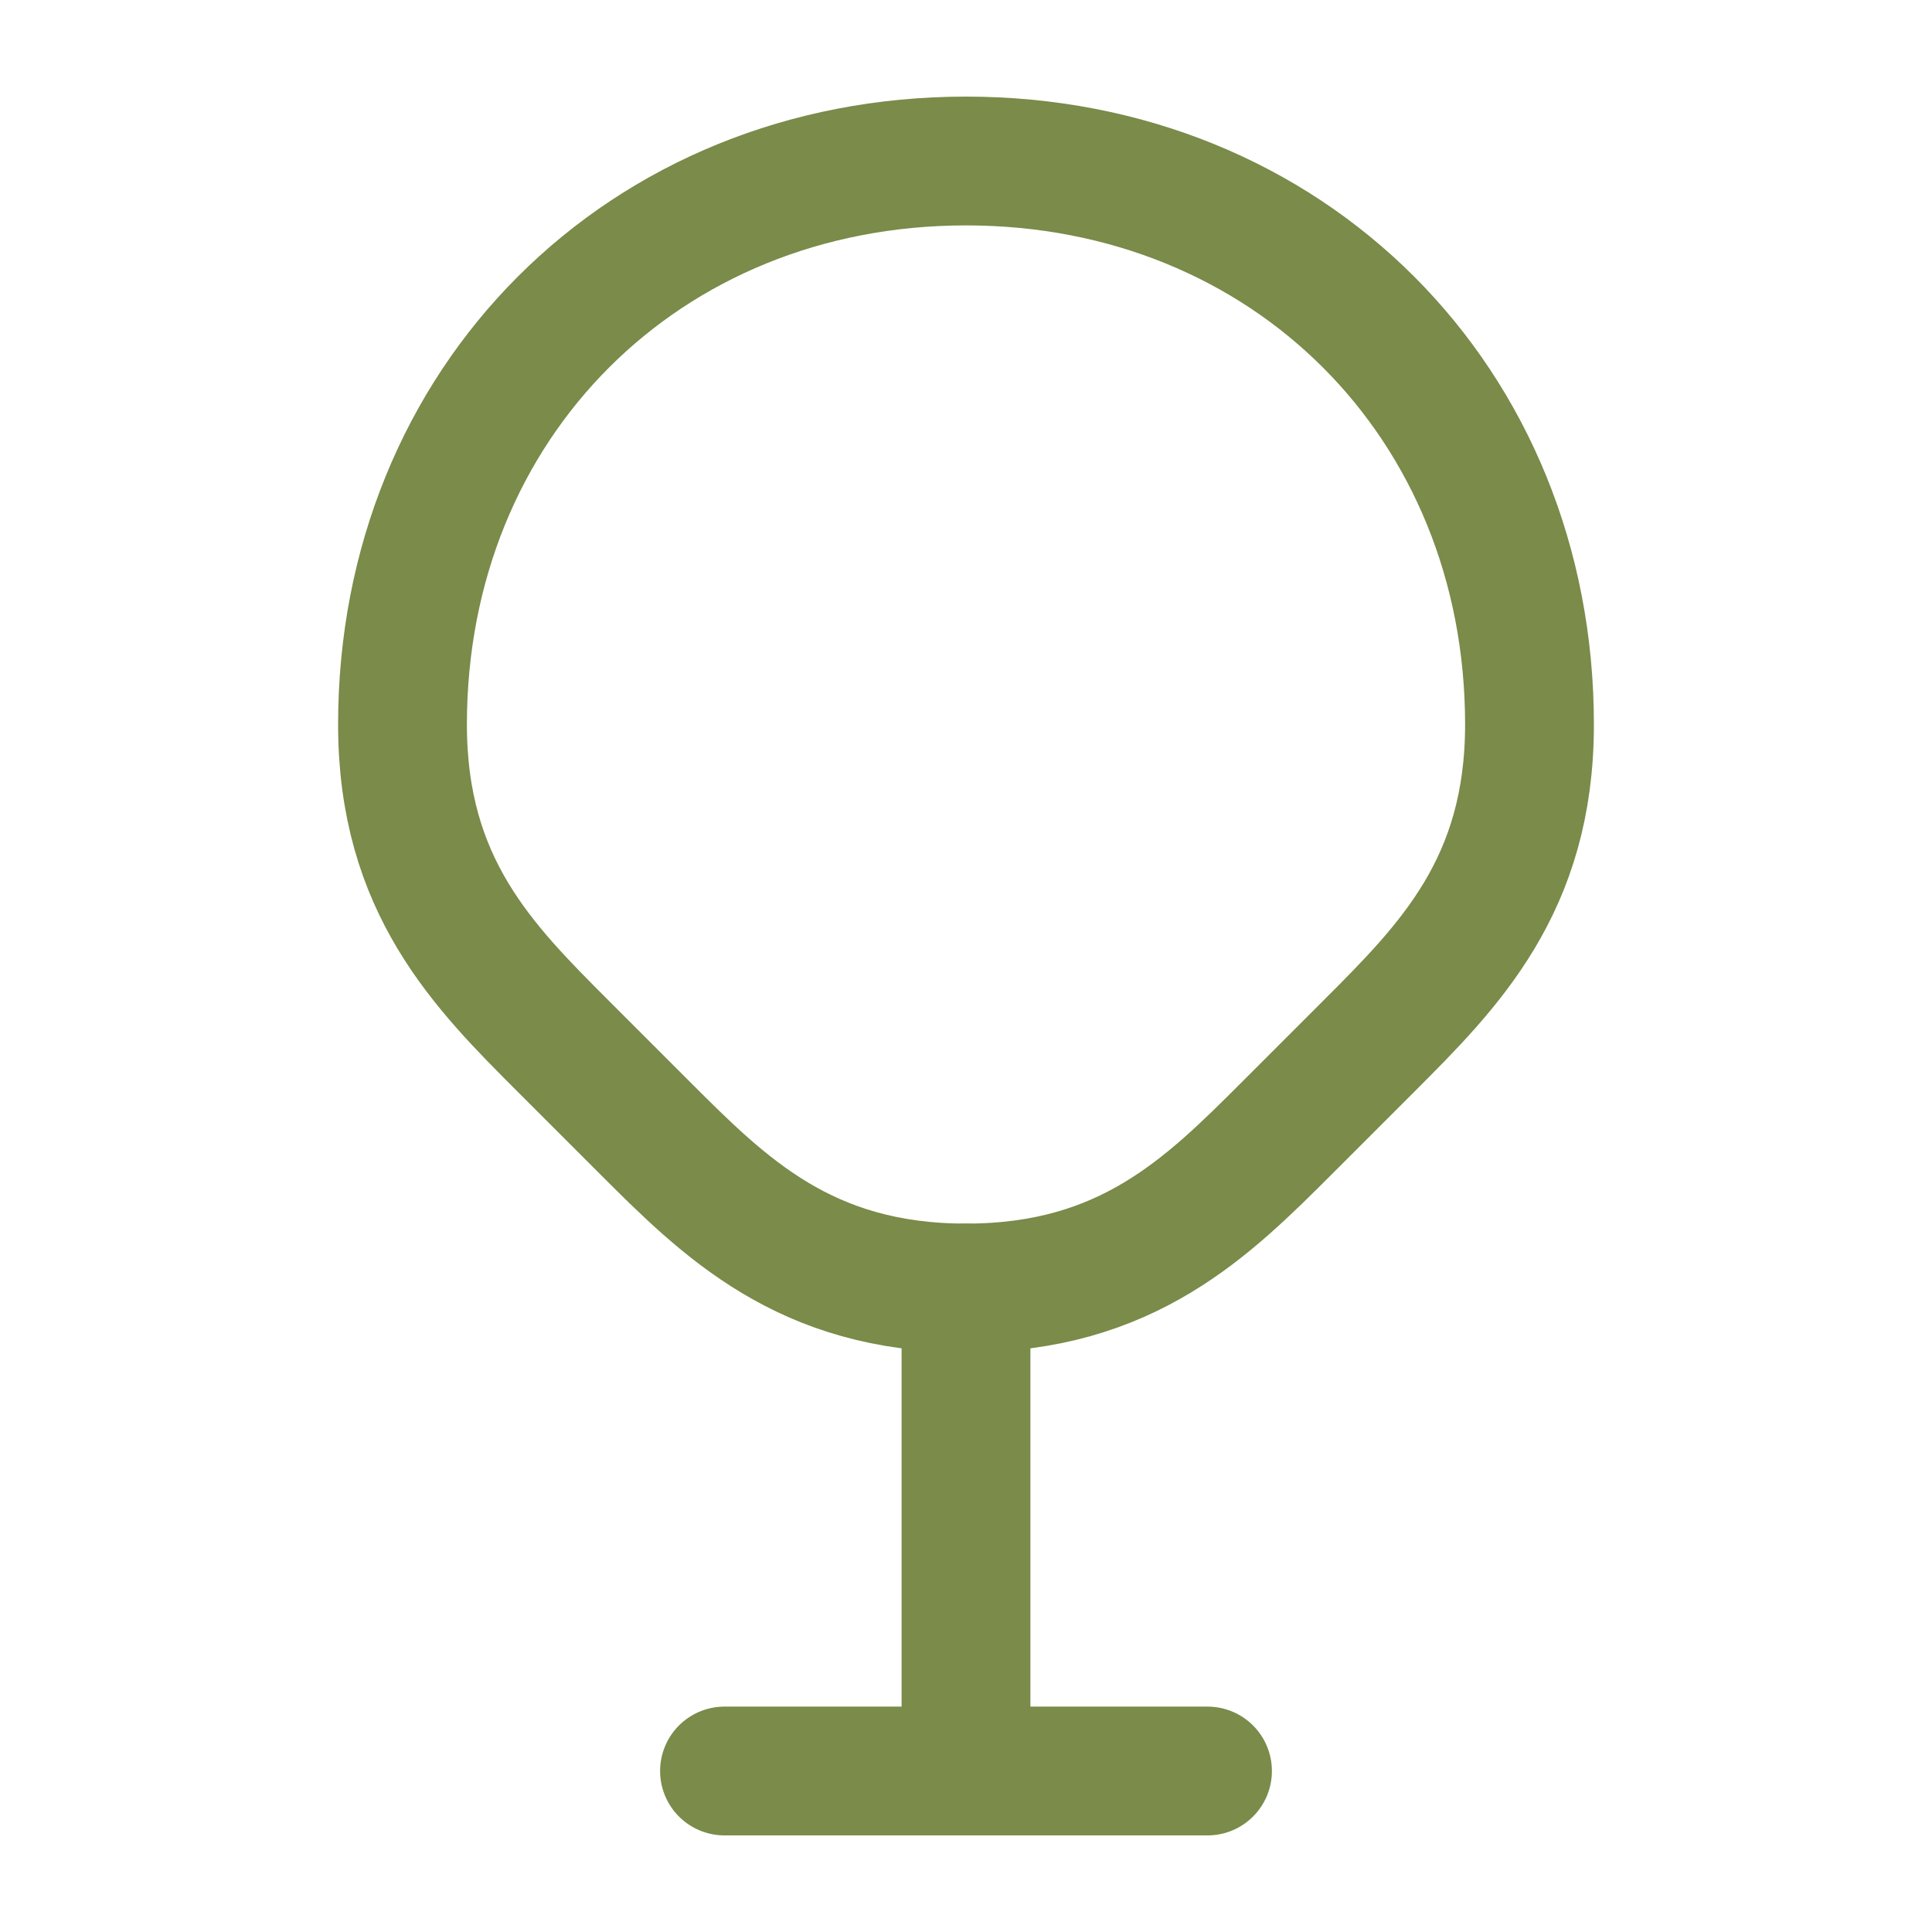
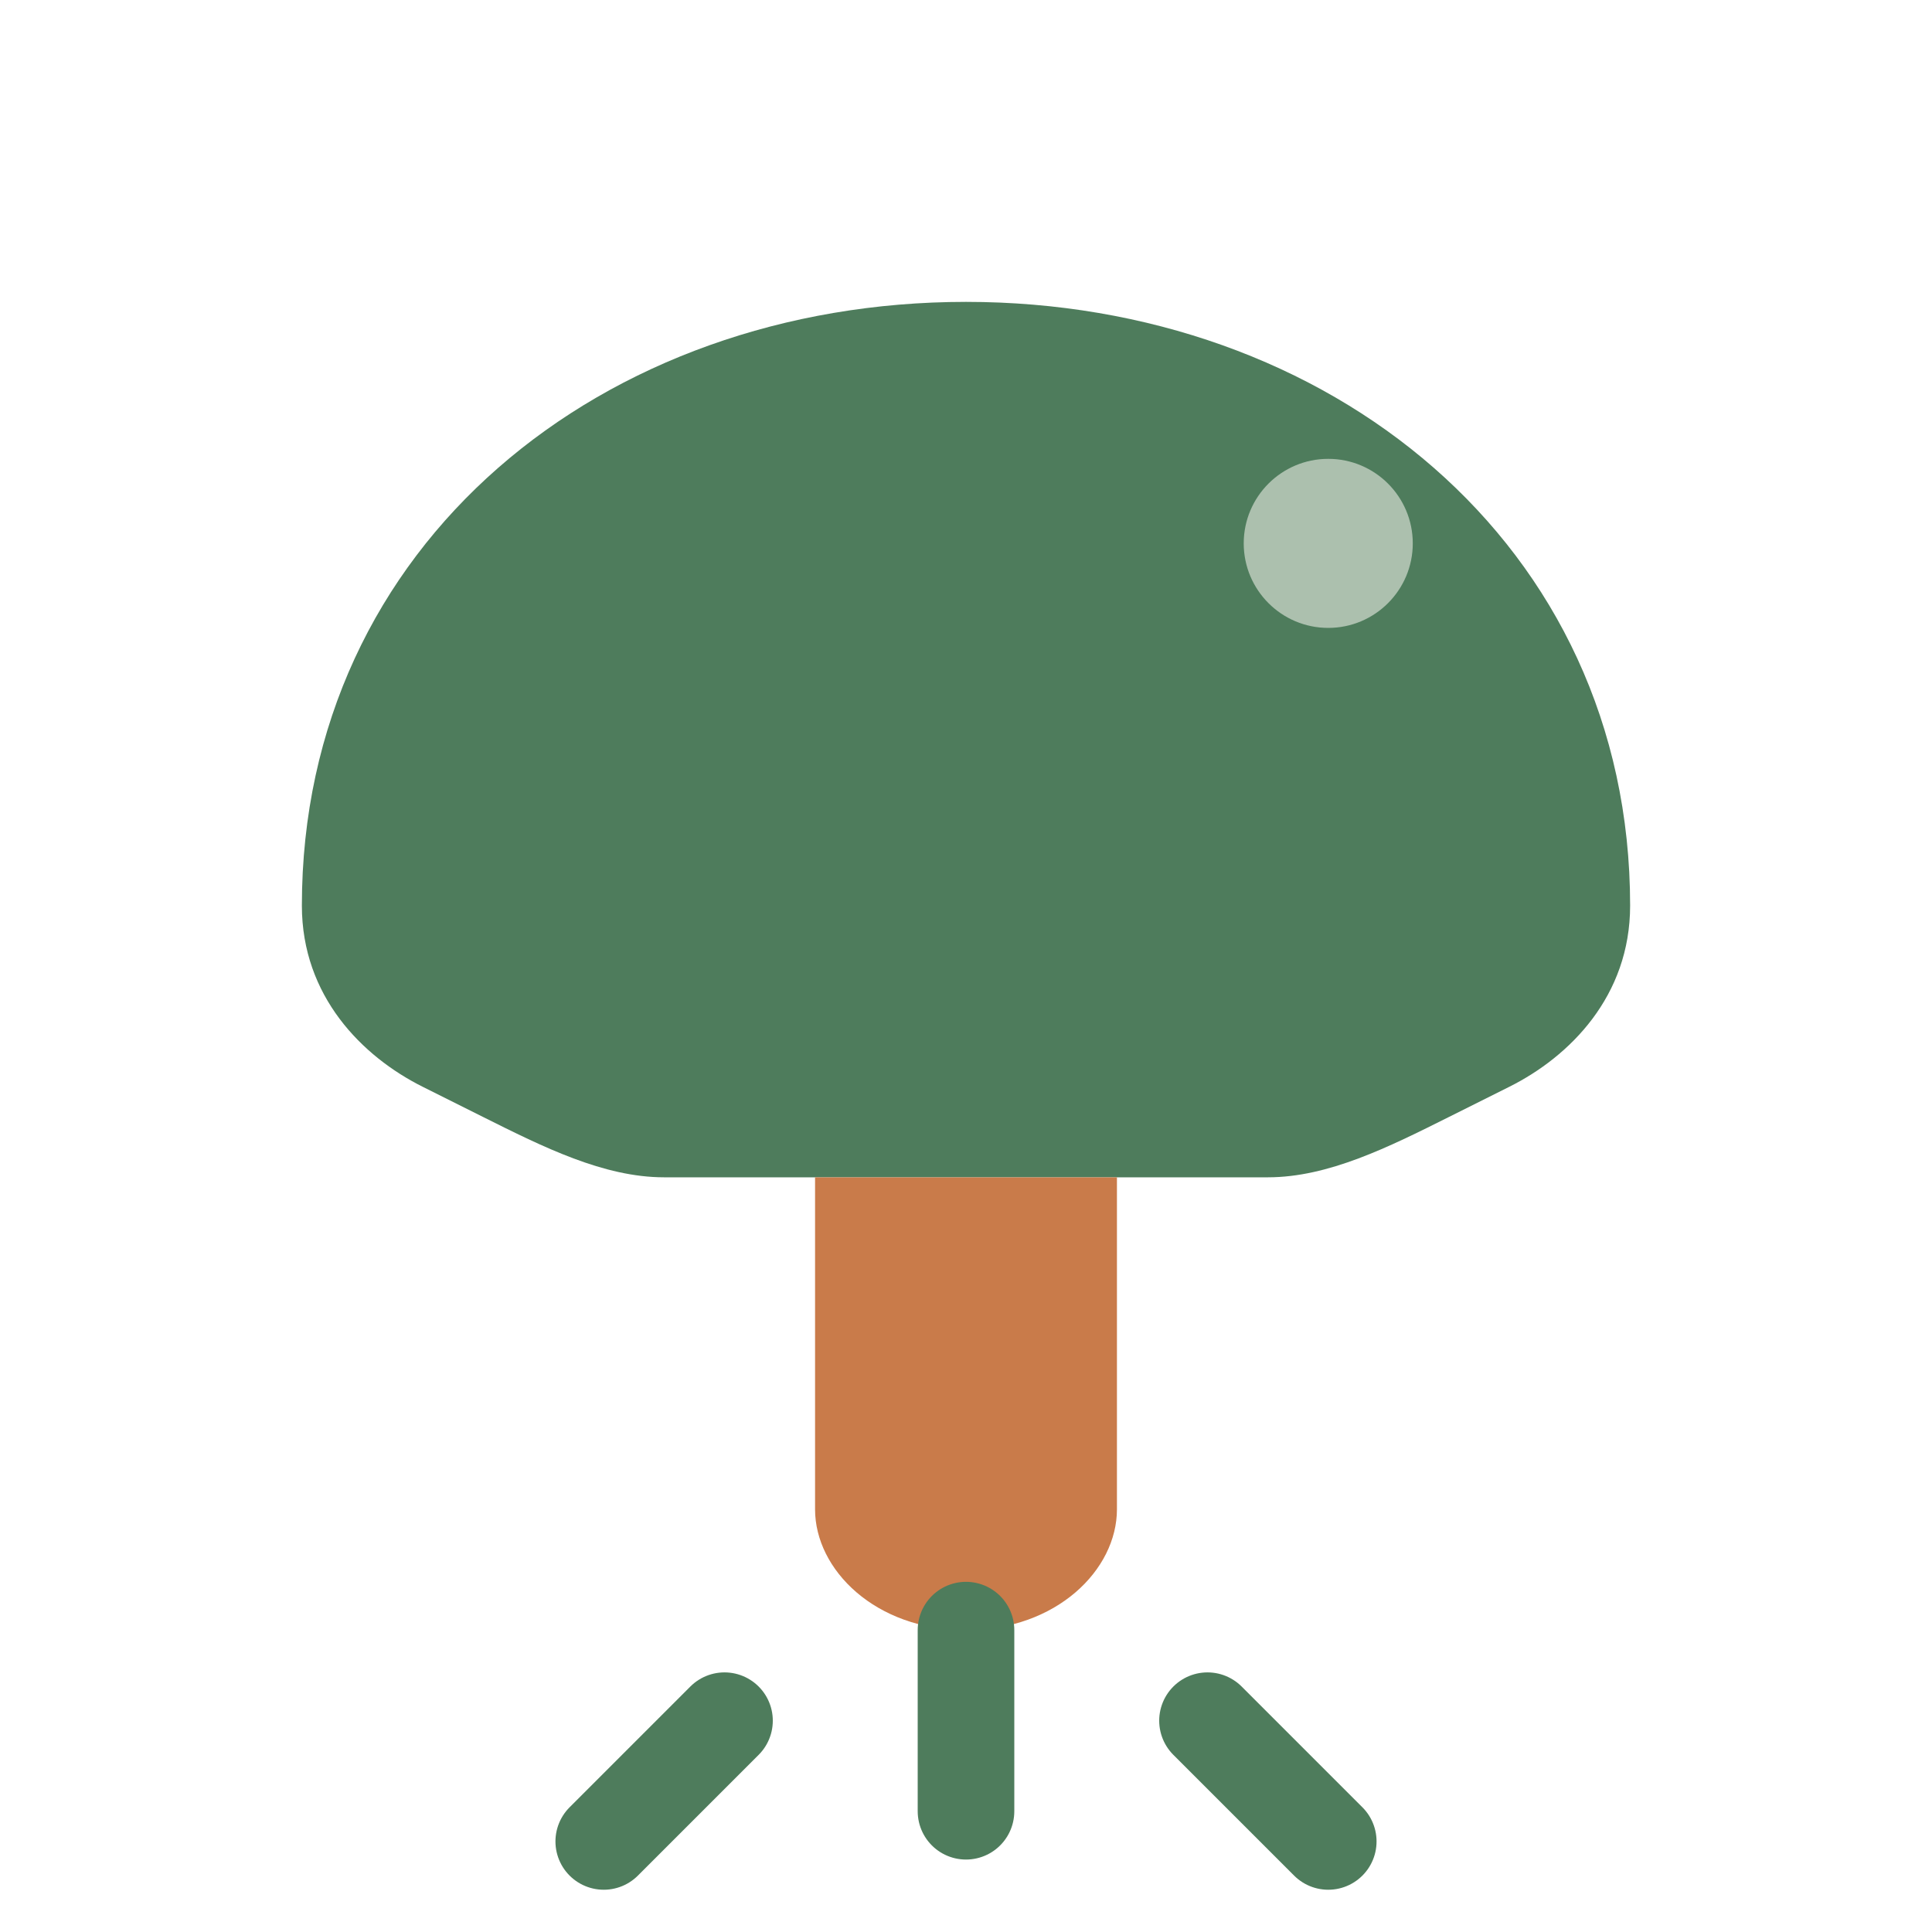
- <svg xmlns="http://www.w3.org/2000/svg" viewBox="0 0 24 24" fill="none" stroke="#7A8B4A" stroke-width="1.6" stroke-linecap="round" stroke-linejoin="round">
-   <path d="M12 2c4 0 7 3 7 7 0 2-1 3-2 4l-1 1c-1 1-2 2-4 2s-3-1-4-2l-1-1c-1-1-2-2-2-4 0-4 3-7 7-7z" />
-   <path d="M12 16v6" />
-   <path d="M9 22h6" />
+ <svg xmlns="http://www.w3.org/2000/svg" viewBox="0 0 32 32" role="img" aria-label="Мир грибов">
+   <path d="M5 15 C5 9 10 5 16 5 C22 5 27 9 27 15 C27 16.5 26 17.5 25 18 L24 18.5 C23 19 22 19.5 21 19.5 L11 19.5 C10 19.5 9 19 8 18.5 L7 18 C6 17.5 5 16.5 5 15 Z" fill="#4E7C5C" />
+   <path d="M13.5 19.5 L13.5 25 C13.5 26 14.5 27 16 27 C17.5 27 18.5 26 18.5 25 L18.5 19.5 Z" fill="#C97B4A" />
+   <path d="M16 27 L16 30" stroke="#4E7C5C" stroke-width="1.6" stroke-linecap="round" fill="none" />
+   <path d="M12 28.5 L10 30.5" stroke="#4E7C5C" stroke-width="1.6" stroke-linecap="round" fill="none" />
+   <path d="M20 28.5 L22 30.5" stroke="#4E7C5C" stroke-width="1.6" stroke-linecap="round" fill="none" />
+   <circle cx="22" cy="9" r="1.4" fill="#FAF8F3" opacity="0.55" />
</svg>
